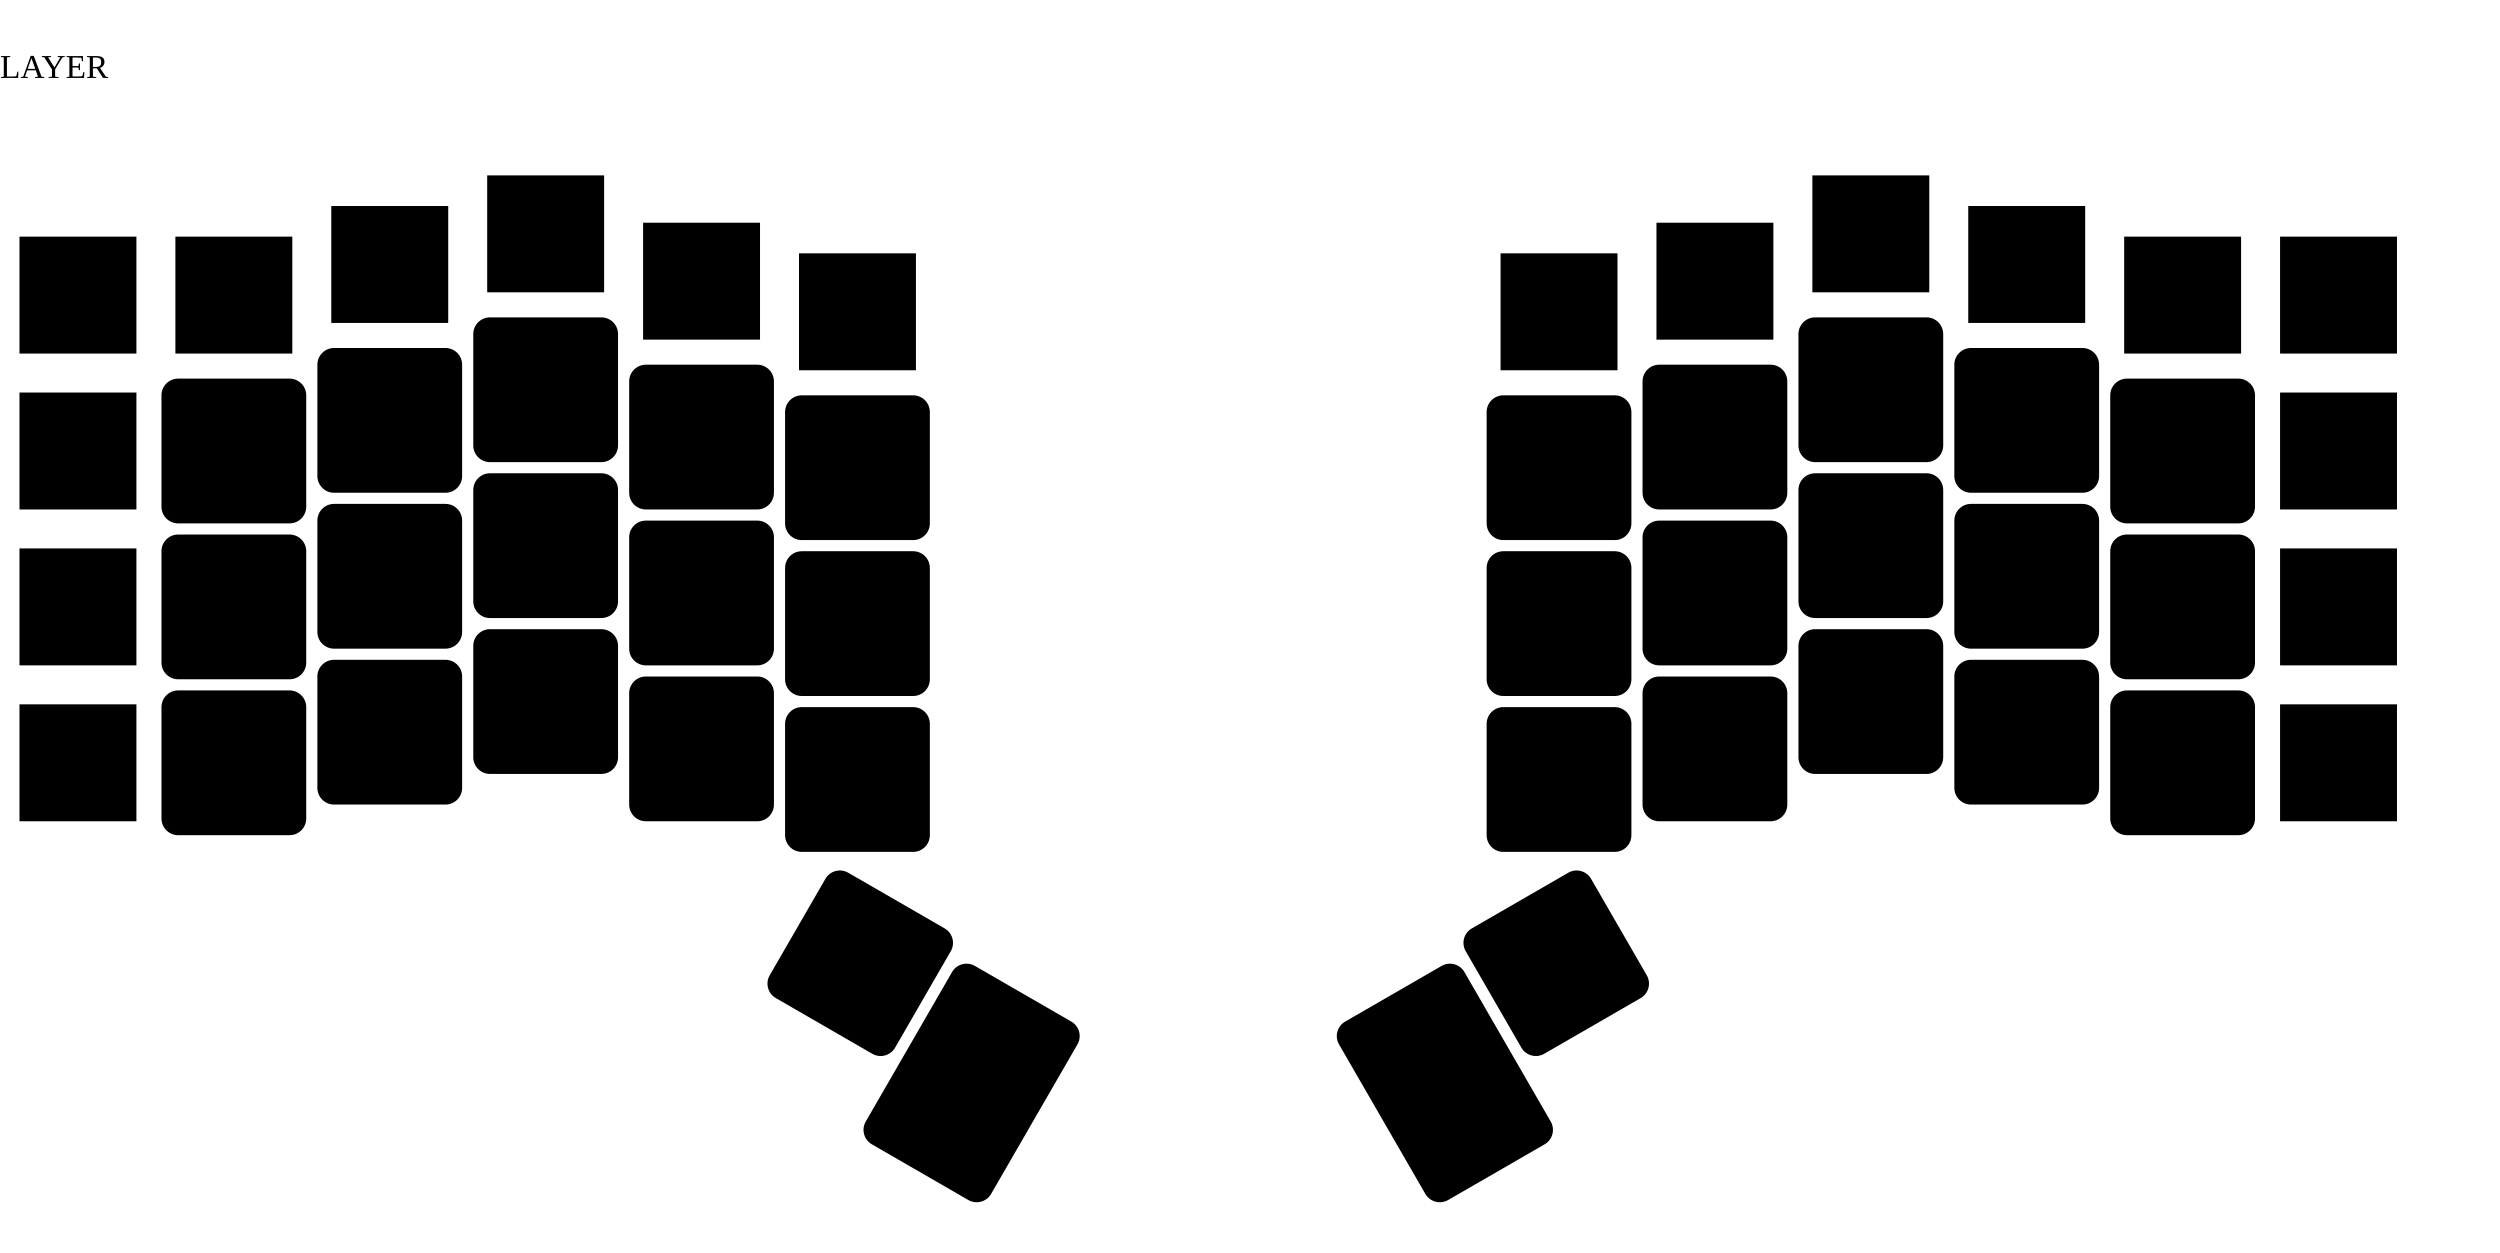
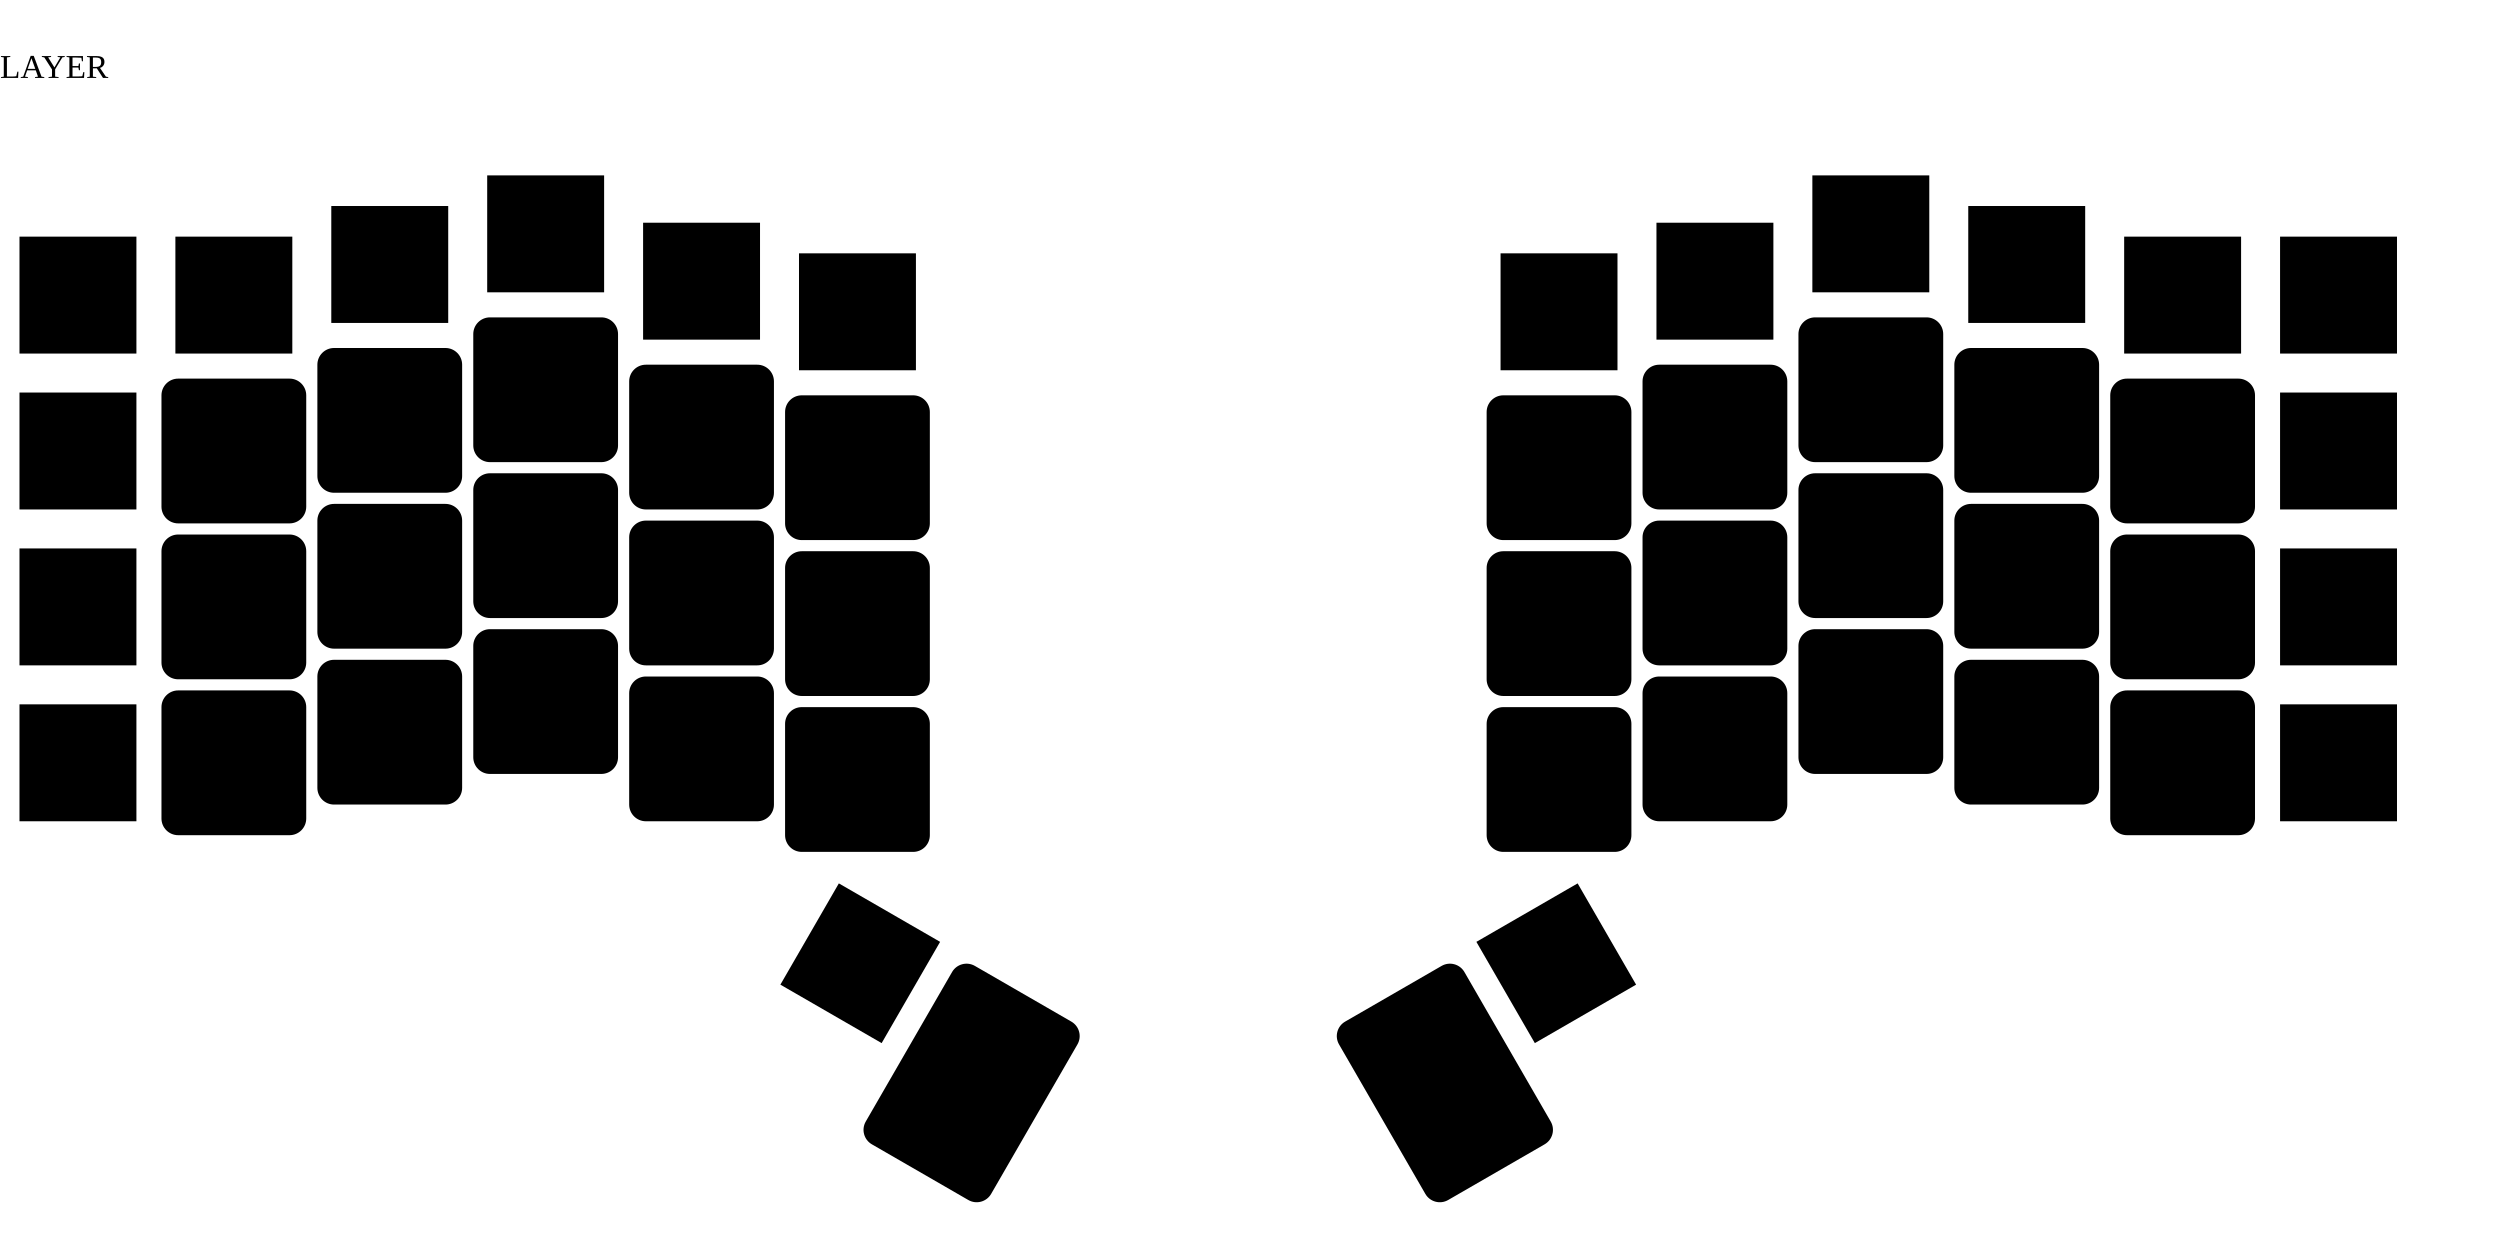
<svg xmlns="http://www.w3.org/2000/svg" viewBox="0 0 898 450" width="898" height="450" class="layer-template">
  <text id="layer-label" x="0" y="28" class="label">LAYER</text>
  <g id="keys" transform="translate(0,56)">
    <g id="key-0" transform="translate(28,50)">
      <rect rx="0" ry="0" x="-21" y="-21" width="42" height="42" class="key dead" />
    </g>
    <g id="key-1" transform="translate(84,50)">
      <rect rx="0" ry="0" x="-21" y="-21" width="42" height="42" class="key dead" />
    </g>
    <g id="key-2" transform="translate(140,39)">
      <rect rx="0" ry="0" x="-21" y="-21" width="42" height="42" class="key dead" />
    </g>
    <g id="key-3" transform="translate(196,28)">
      <rect rx="0" ry="0" x="-21" y="-21" width="42" height="42" class="key dead" />
    </g>
    <g id="key-4" transform="translate(252,45)">
      <rect rx="0" ry="0" x="-21" y="-21" width="42" height="42" class="key dead" />
    </g>
    <g id="key-5" transform="translate(308,56)">
      <rect rx="0" ry="0" x="-21" y="-21" width="42" height="42" class="key dead" />
    </g>
    <g id="key-6" transform="translate(28,106)">
      <rect rx="0" ry="0" x="-21" y="-21" width="42" height="42" class="key dead" />
    </g>
    <g id="key-7" transform="translate(84,106)">
      <rect rx="6" ry="6" x="-26" y="-26" width="52" height="52" class="key" />
    </g>
    <g id="key-8" transform="translate(140,95)">
      <rect rx="6" ry="6" x="-26" y="-26" width="52" height="52" class="key" />
    </g>
    <g id="key-9" transform="translate(196,84)">
      <rect rx="6" ry="6" x="-26" y="-26" width="52" height="52" class="key" />
    </g>
    <g id="key-10" transform="translate(252,101)">
      <rect rx="6" ry="6" x="-26" y="-26" width="52" height="52" class="key" />
    </g>
    <g id="key-11" transform="translate(308,112)">
      <rect rx="6" ry="6" x="-26" y="-26" width="52" height="52" class="key" />
    </g>
    <g id="key-12" transform="translate(28,162)">
      <rect rx="0" ry="0" x="-21" y="-21" width="42" height="42" class="key dead" />
    </g>
    <g id="key-13" transform="translate(84,162)">
      <rect rx="6" ry="6" x="-26" y="-26" width="52" height="52" class="key" />
    </g>
    <g id="key-14" transform="translate(140,151)">
      <rect rx="6" ry="6" x="-26" y="-26" width="52" height="52" class="key" />
    </g>
    <g id="key-15" transform="translate(196,140)">
      <rect rx="6" ry="6" x="-26" y="-26" width="52" height="52" class="key" />
    </g>
    <g id="key-16" transform="translate(252,157)">
      <rect rx="6" ry="6" x="-26" y="-26" width="52" height="52" class="key" />
    </g>
    <g id="key-17" transform="translate(308,168)">
      <rect rx="6" ry="6" x="-26" y="-26" width="52" height="52" class="key" />
    </g>
    <g id="key-18" transform="translate(28,218)">
      <rect rx="0" ry="0" x="-21" y="-21" width="42" height="42" class="key dead" />
    </g>
    <g id="key-19" transform="translate(84,218)">
      <rect rx="6" ry="6" x="-26" y="-26" width="52" height="52" class="key" />
    </g>
    <g id="key-20" transform="translate(140,207)">
      <rect rx="6" ry="6" x="-26" y="-26" width="52" height="52" class="key" />
    </g>
    <g id="key-21" transform="translate(196,196)">
      <rect rx="6" ry="6" x="-26" y="-26" width="52" height="52" class="key" />
    </g>
    <g id="key-22" transform="translate(252,213)">
      <rect rx="6" ry="6" x="-26" y="-26" width="52" height="52" class="key" />
    </g>
    <g id="key-23" transform="translate(308,224)">
      <rect rx="6" ry="6" x="-26" y="-26" width="52" height="52" class="key" />
    </g>
    <g id="key-24" transform="translate(309,290) rotate(30)">
-       <rect rx="6" ry="6" x="-26" y="-26" width="52" height="52" class="key" />
+       <rect rx="0" ry="0" x="-21" y="-21" width="42" height="42" class="key dead" />
    </g>
    <g id="key-25" transform="translate(349,333) rotate(30)">
      <rect rx="6" ry="6" x="-26" y="-37" width="52" height="74" class="key" />
    </g>
    <g id="key-26" transform="translate(560,56)">
      <rect rx="0" ry="0" x="-21" y="-21" width="42" height="42" class="key dead" />
    </g>
    <g id="key-27" transform="translate(616,45)">
      <rect rx="0" ry="0" x="-21" y="-21" width="42" height="42" class="key dead" />
    </g>
    <g id="key-28" transform="translate(672,28)">
      <rect rx="0" ry="0" x="-21" y="-21" width="42" height="42" class="key dead" />
    </g>
    <g id="key-29" transform="translate(728,39)">
      <rect rx="0" ry="0" x="-21" y="-21" width="42" height="42" class="key dead" />
    </g>
    <g id="key-30" transform="translate(784,50)">
      <rect rx="0" ry="0" x="-21" y="-21" width="42" height="42" class="key dead" />
    </g>
    <g id="key-31" transform="translate(840,50)">
      <rect rx="0" ry="0" x="-21" y="-21" width="42" height="42" class="key dead" />
    </g>
    <g id="key-32" transform="translate(560,112)">
      <rect rx="6" ry="6" x="-26" y="-26" width="52" height="52" class="key" />
    </g>
    <g id="key-33" transform="translate(616,101)">
      <rect rx="6" ry="6" x="-26" y="-26" width="52" height="52" class="key" />
    </g>
    <g id="key-34" transform="translate(672,84)">
      <rect rx="6" ry="6" x="-26" y="-26" width="52" height="52" class="key" />
    </g>
    <g id="key-35" transform="translate(728,95)">
      <rect rx="6" ry="6" x="-26" y="-26" width="52" height="52" class="key" />
    </g>
    <g id="key-36" transform="translate(784,106)">
      <rect rx="6" ry="6" x="-26" y="-26" width="52" height="52" class="key" />
    </g>
    <g id="key-37" transform="translate(840,106)">
      <rect rx="0" ry="0" x="-21" y="-21" width="42" height="42" class="key dead" />
    </g>
    <g id="key-38" transform="translate(560,168)">
      <rect rx="6" ry="6" x="-26" y="-26" width="52" height="52" class="key" />
    </g>
    <g id="key-39" transform="translate(616,157)">
      <rect rx="6" ry="6" x="-26" y="-26" width="52" height="52" class="key" />
    </g>
    <g id="key-40" transform="translate(672,140)">
      <rect rx="6" ry="6" x="-26" y="-26" width="52" height="52" class="key" />
    </g>
    <g id="key-41" transform="translate(728,151)">
      <rect rx="6" ry="6" x="-26" y="-26" width="52" height="52" class="key" />
    </g>
    <g id="key-42" transform="translate(784,162)">
      <rect rx="6" ry="6" x="-26" y="-26" width="52" height="52" class="key" />
    </g>
    <g id="key-43" transform="translate(840,162)">
      <rect rx="0" ry="0" x="-21" y="-21" width="42" height="42" class="key dead" />
    </g>
    <g id="key-44" transform="translate(560,224)">
      <rect rx="6" ry="6" x="-26" y="-26" width="52" height="52" class="key" />
    </g>
    <g id="key-45" transform="translate(616,213)">
      <rect rx="6" ry="6" x="-26" y="-26" width="52" height="52" class="key" />
    </g>
    <g id="key-46" transform="translate(672,196)">
      <rect rx="6" ry="6" x="-26" y="-26" width="52" height="52" class="key" />
    </g>
    <g id="key-47" transform="translate(728,207)">
      <rect rx="6" ry="6" x="-26" y="-26" width="52" height="52" class="key" />
    </g>
    <g id="key-48" transform="translate(784,218)">
      <rect rx="6" ry="6" x="-26" y="-26" width="52" height="52" class="key" />
    </g>
    <g id="key-49" transform="translate(840,218)">
      <rect rx="0" ry="0" x="-21" y="-21" width="42" height="42" class="key dead" />
    </g>
    <g id="key-50" transform="translate(519,333) rotate(-30)">
      <rect rx="6" ry="6" x="-26" y="-37" width="52" height="74" class="key" />
    </g>
    <g id="key-51" transform="translate(559,290) rotate(-30)">
-       <rect rx="6" ry="6" x="-26" y="-26" width="52" height="52" class="key" />
+       <rect rx="0" ry="0" x="-21" y="-21" width="42" height="42" class="key dead" />
    </g>
  </g>
</svg>
